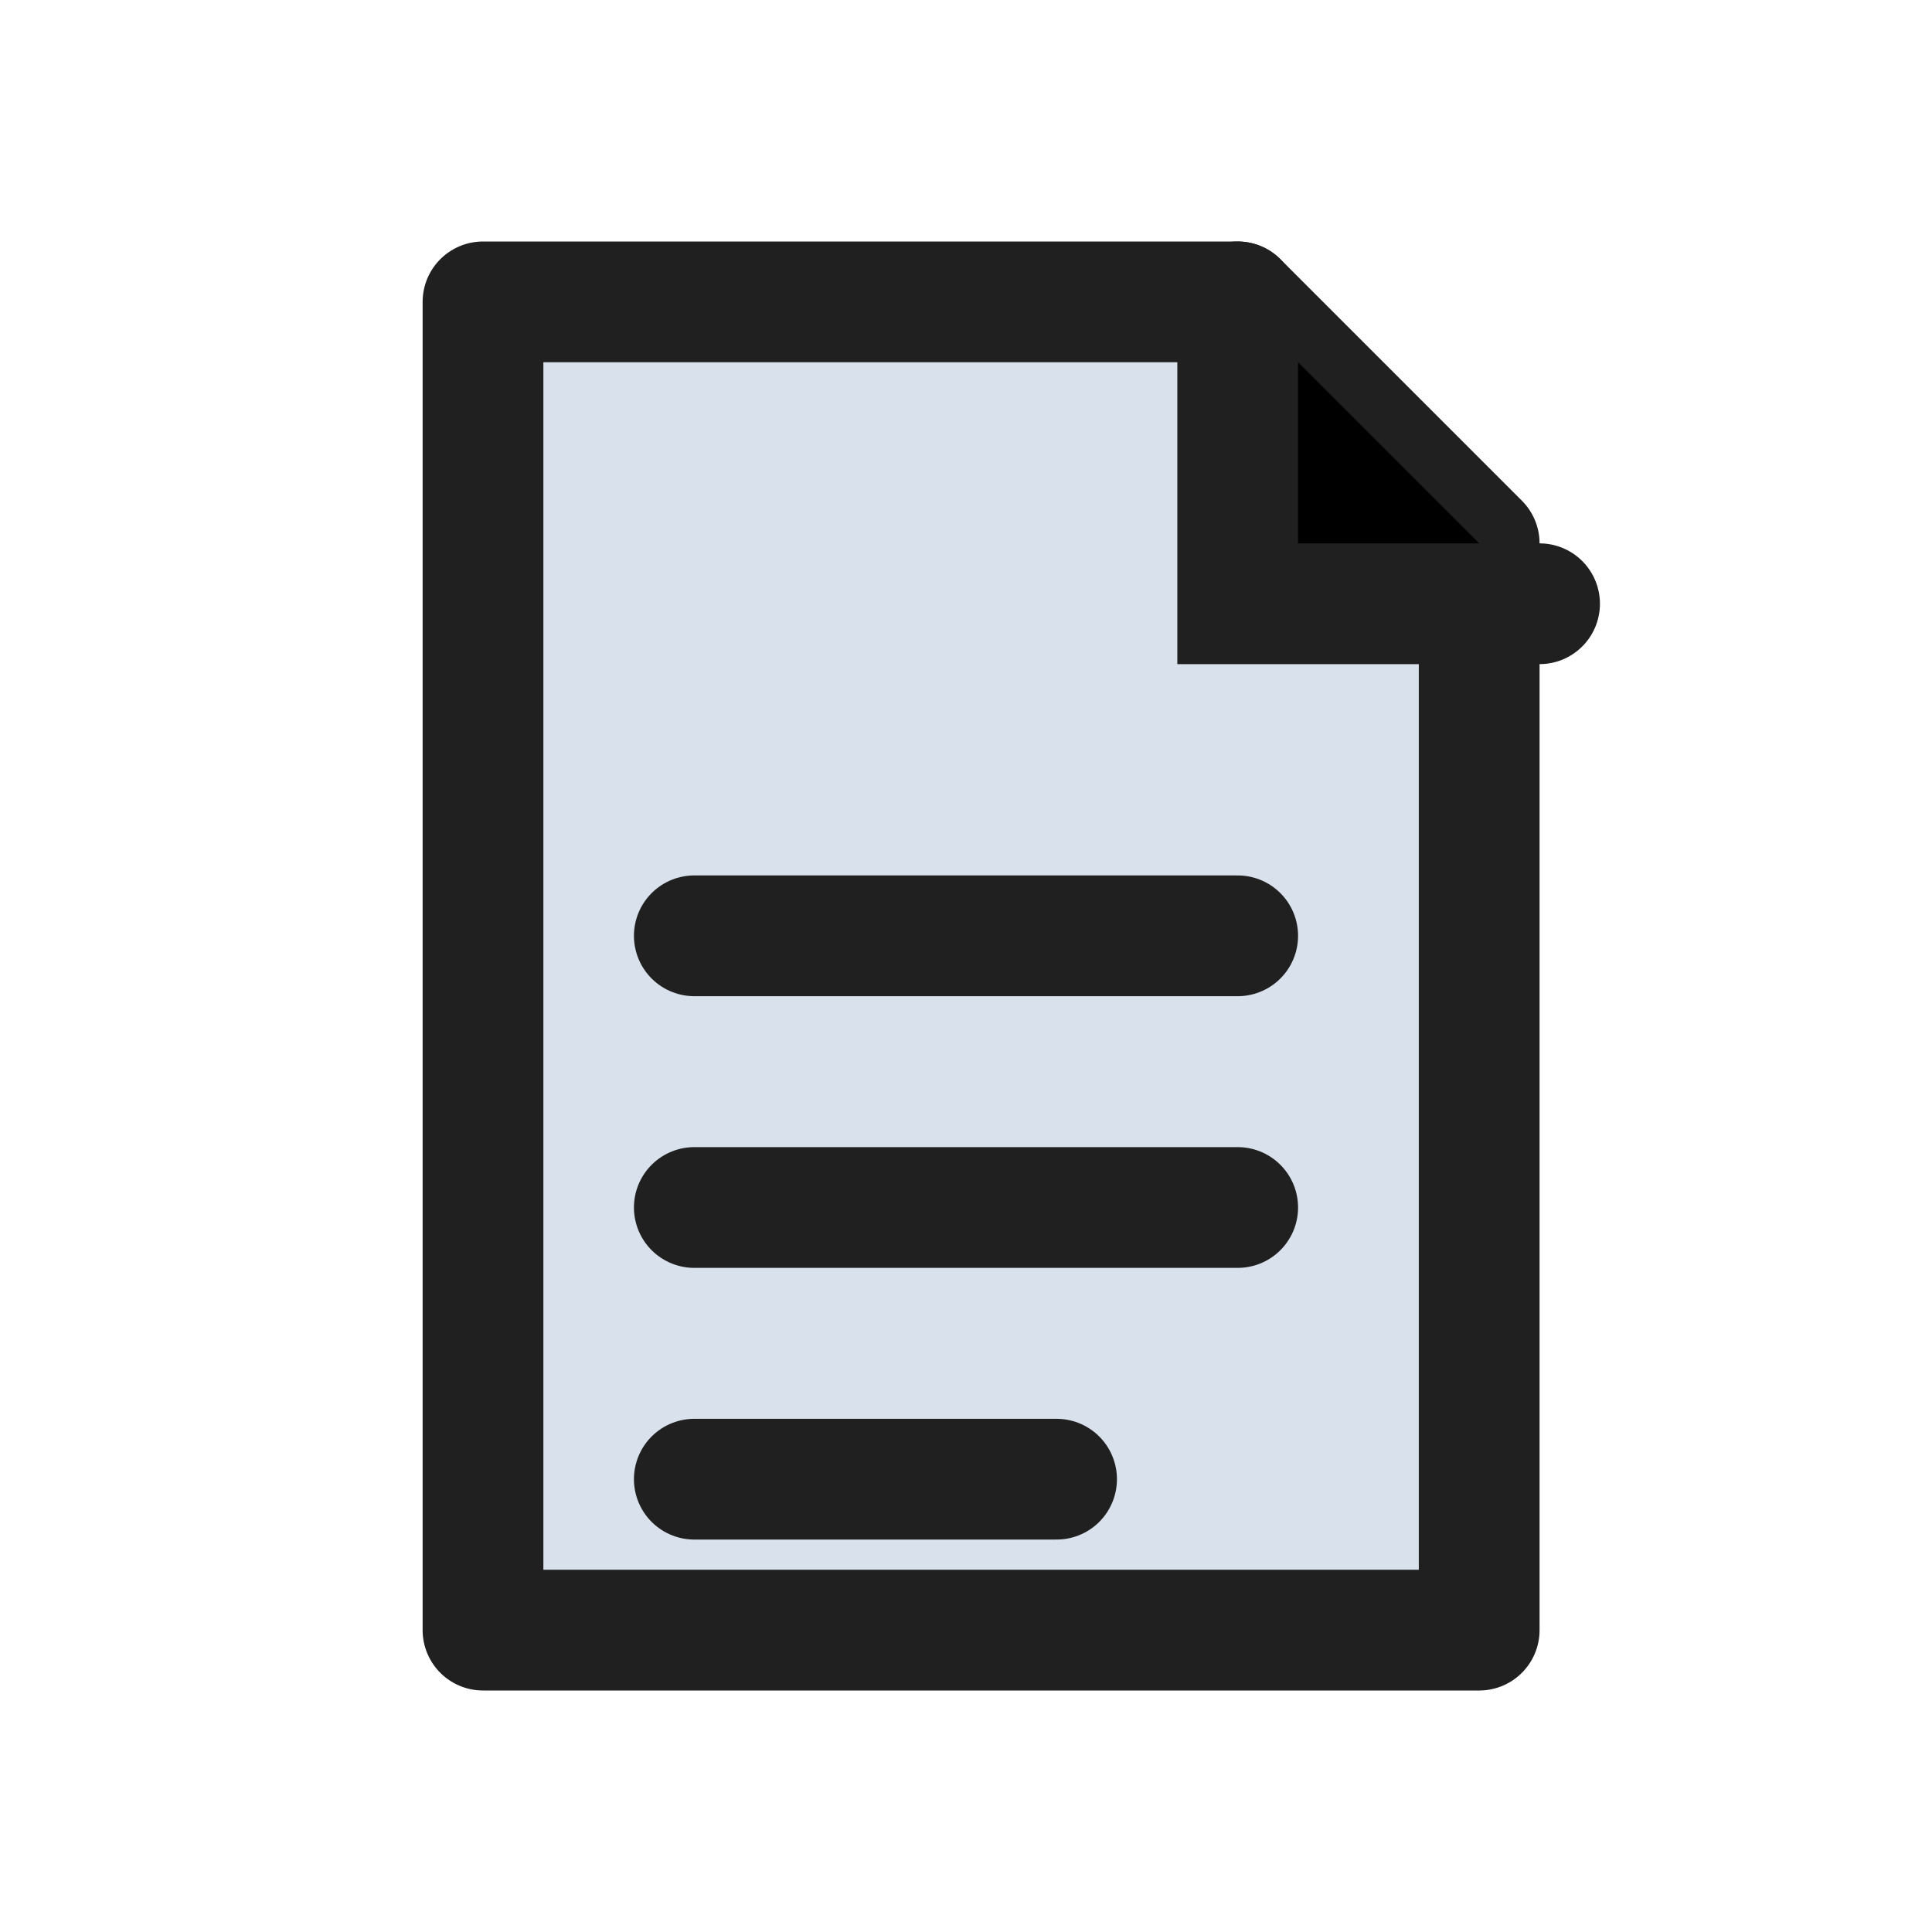
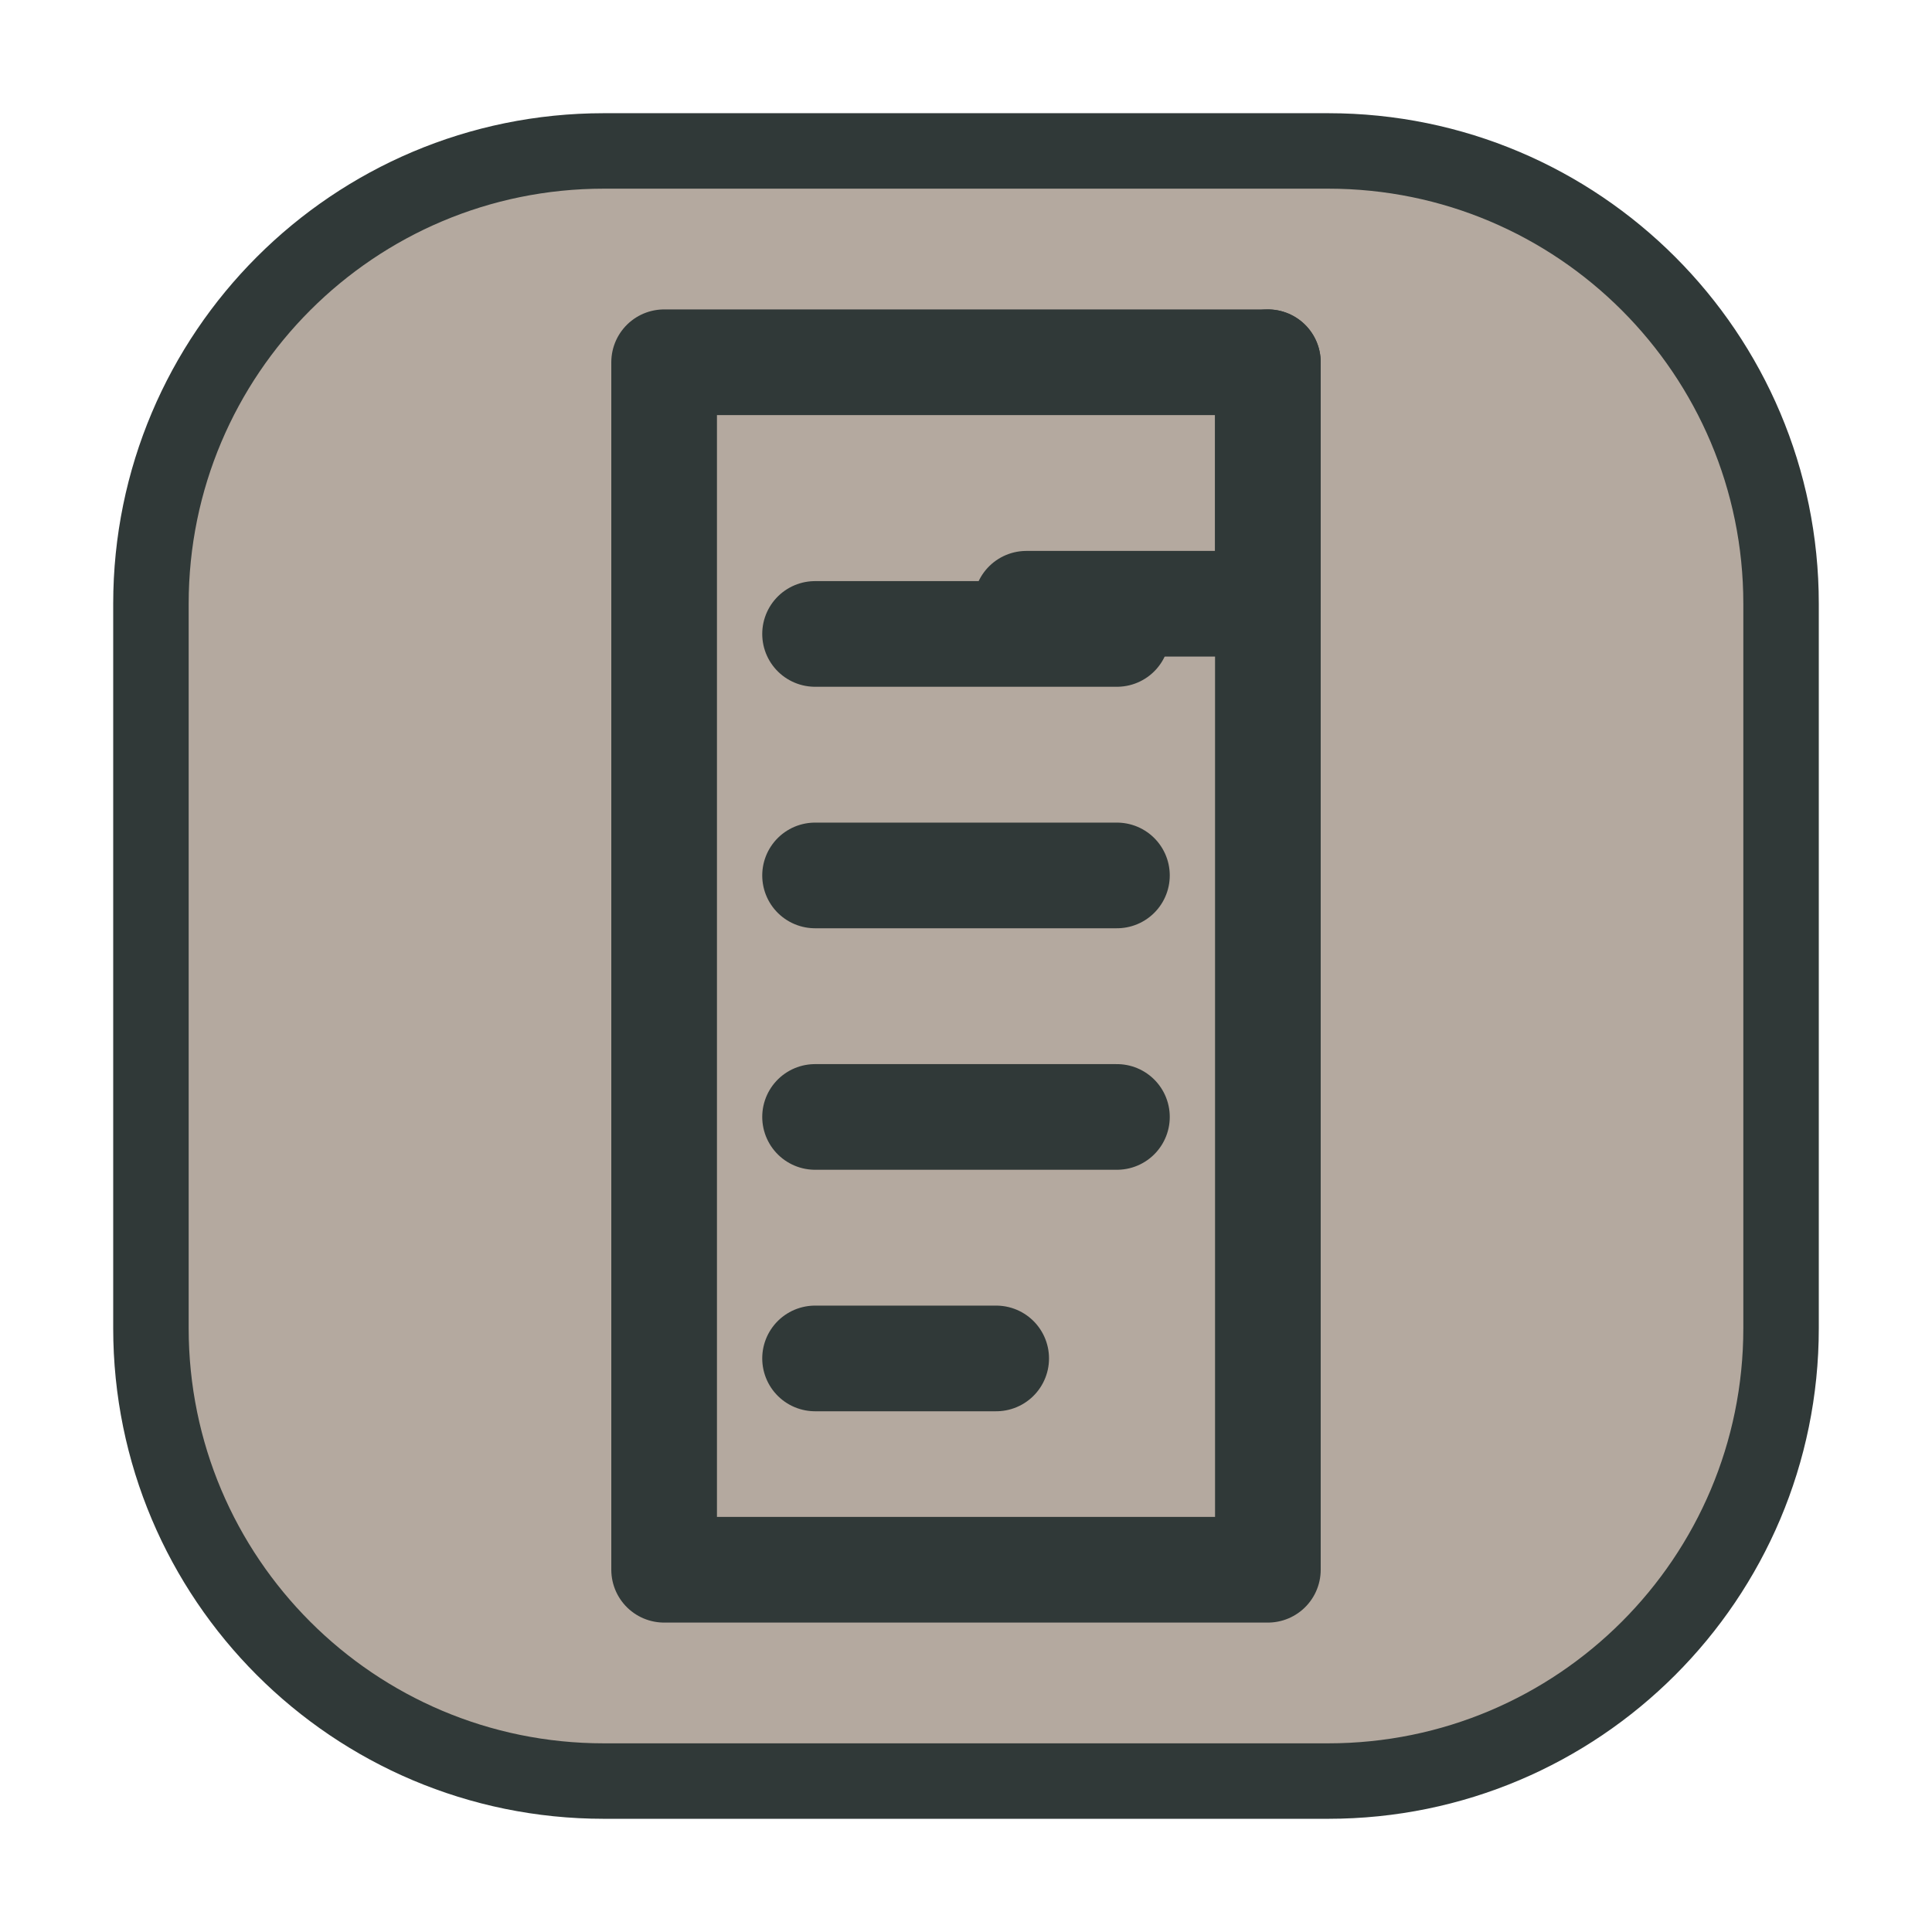
- <svg xmlns="http://www.w3.org/2000/svg" viewBox="0 0 64 64">
-   <style>@media (prefers-color-scheme: dark){[fill="#202020"]{fill:#f0f6fc}[stroke="#202020"]{stroke:#f0f6fc}}</style>
-   <path d="M16 10h25l8 8v36H16z" fill="#d9e1ec" stroke="#202020" stroke-width="4" stroke-linejoin="round" />
-   <path d="M41 10v10h10M23 31h18M23 40h18M23 49h12" stroke="#202020" stroke-width="4" stroke-linecap="round" />
+ <svg xmlns="http://www.w3.org/2000/svg" viewBox="0 0 64 64" role="img" aria-hidden="true">
+   <rect x="5" y="5" width="54" height="54" rx="15" fill="#B4A99F" stroke="#303938" stroke-width="2.5" />
+   <g fill="none" stroke="#303938" stroke-width="3.5" stroke-linecap="round" stroke-linejoin="round">
+     <path d="M22 12h20v40H22z" />
+     <path d="M27 21h10M27 29h10M27 37h10M27 45h6" />
+     <path d="M42 12v8h-8" />
+   </g>
</svg>
